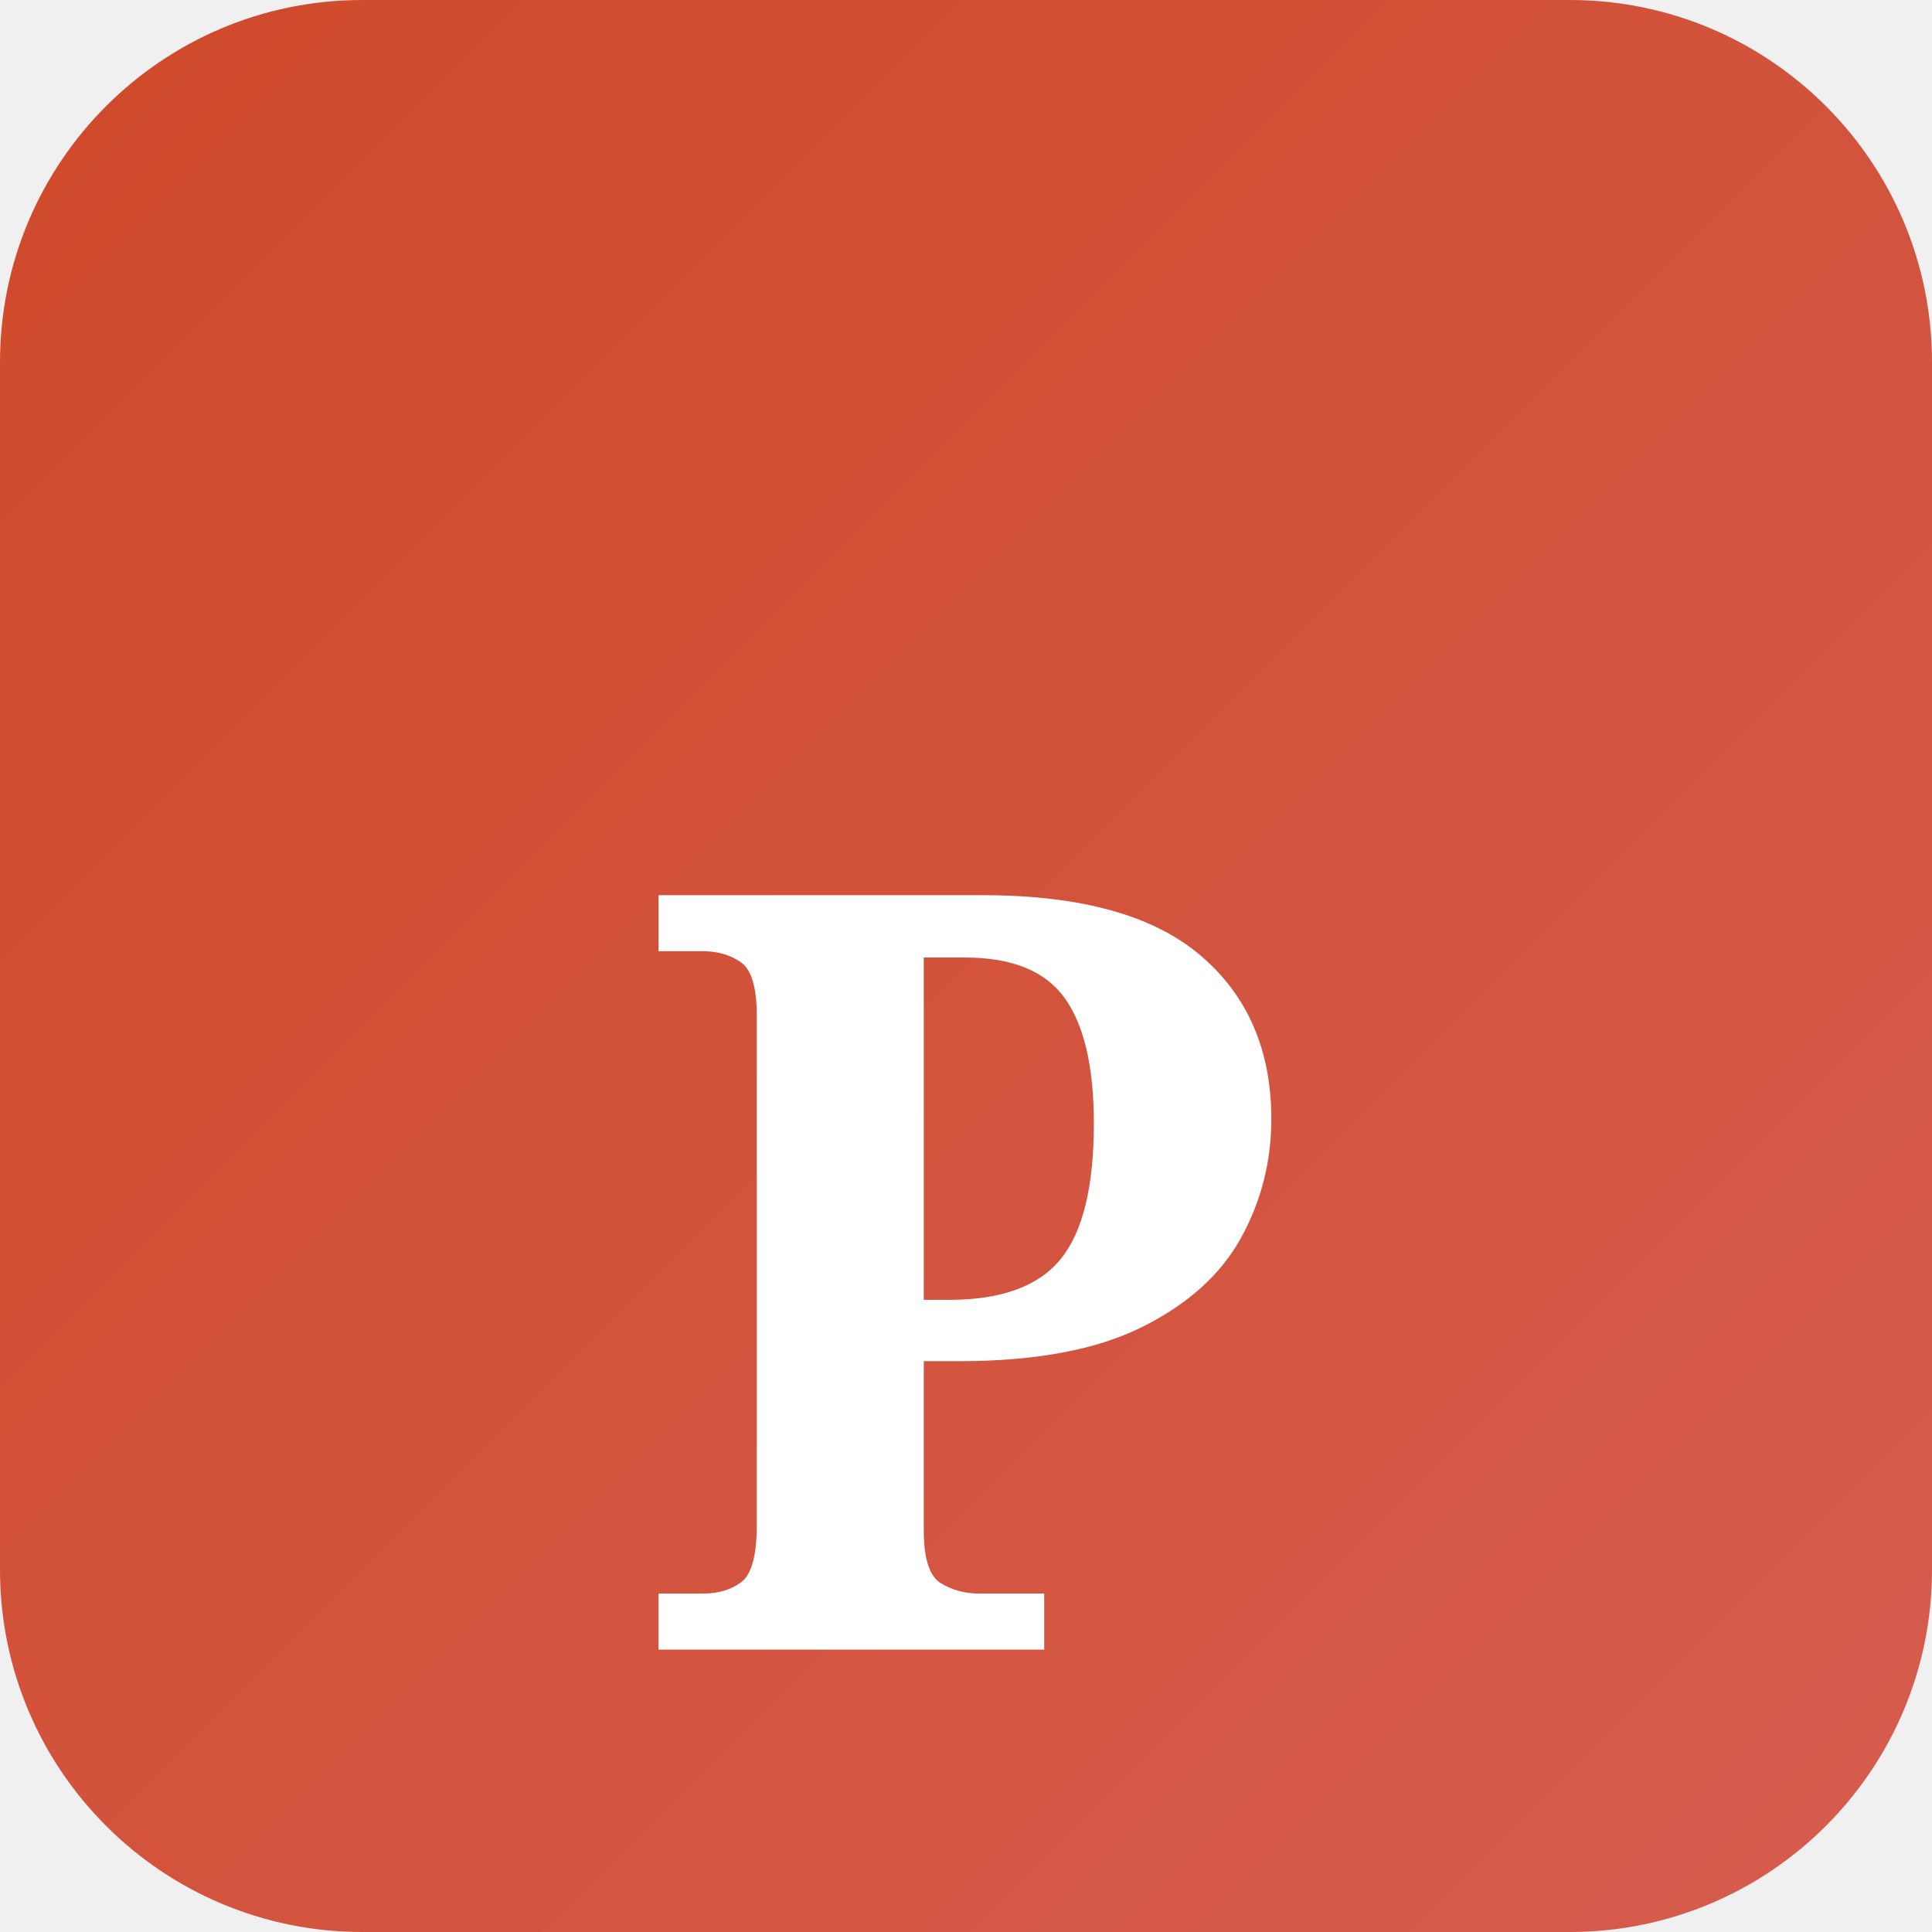
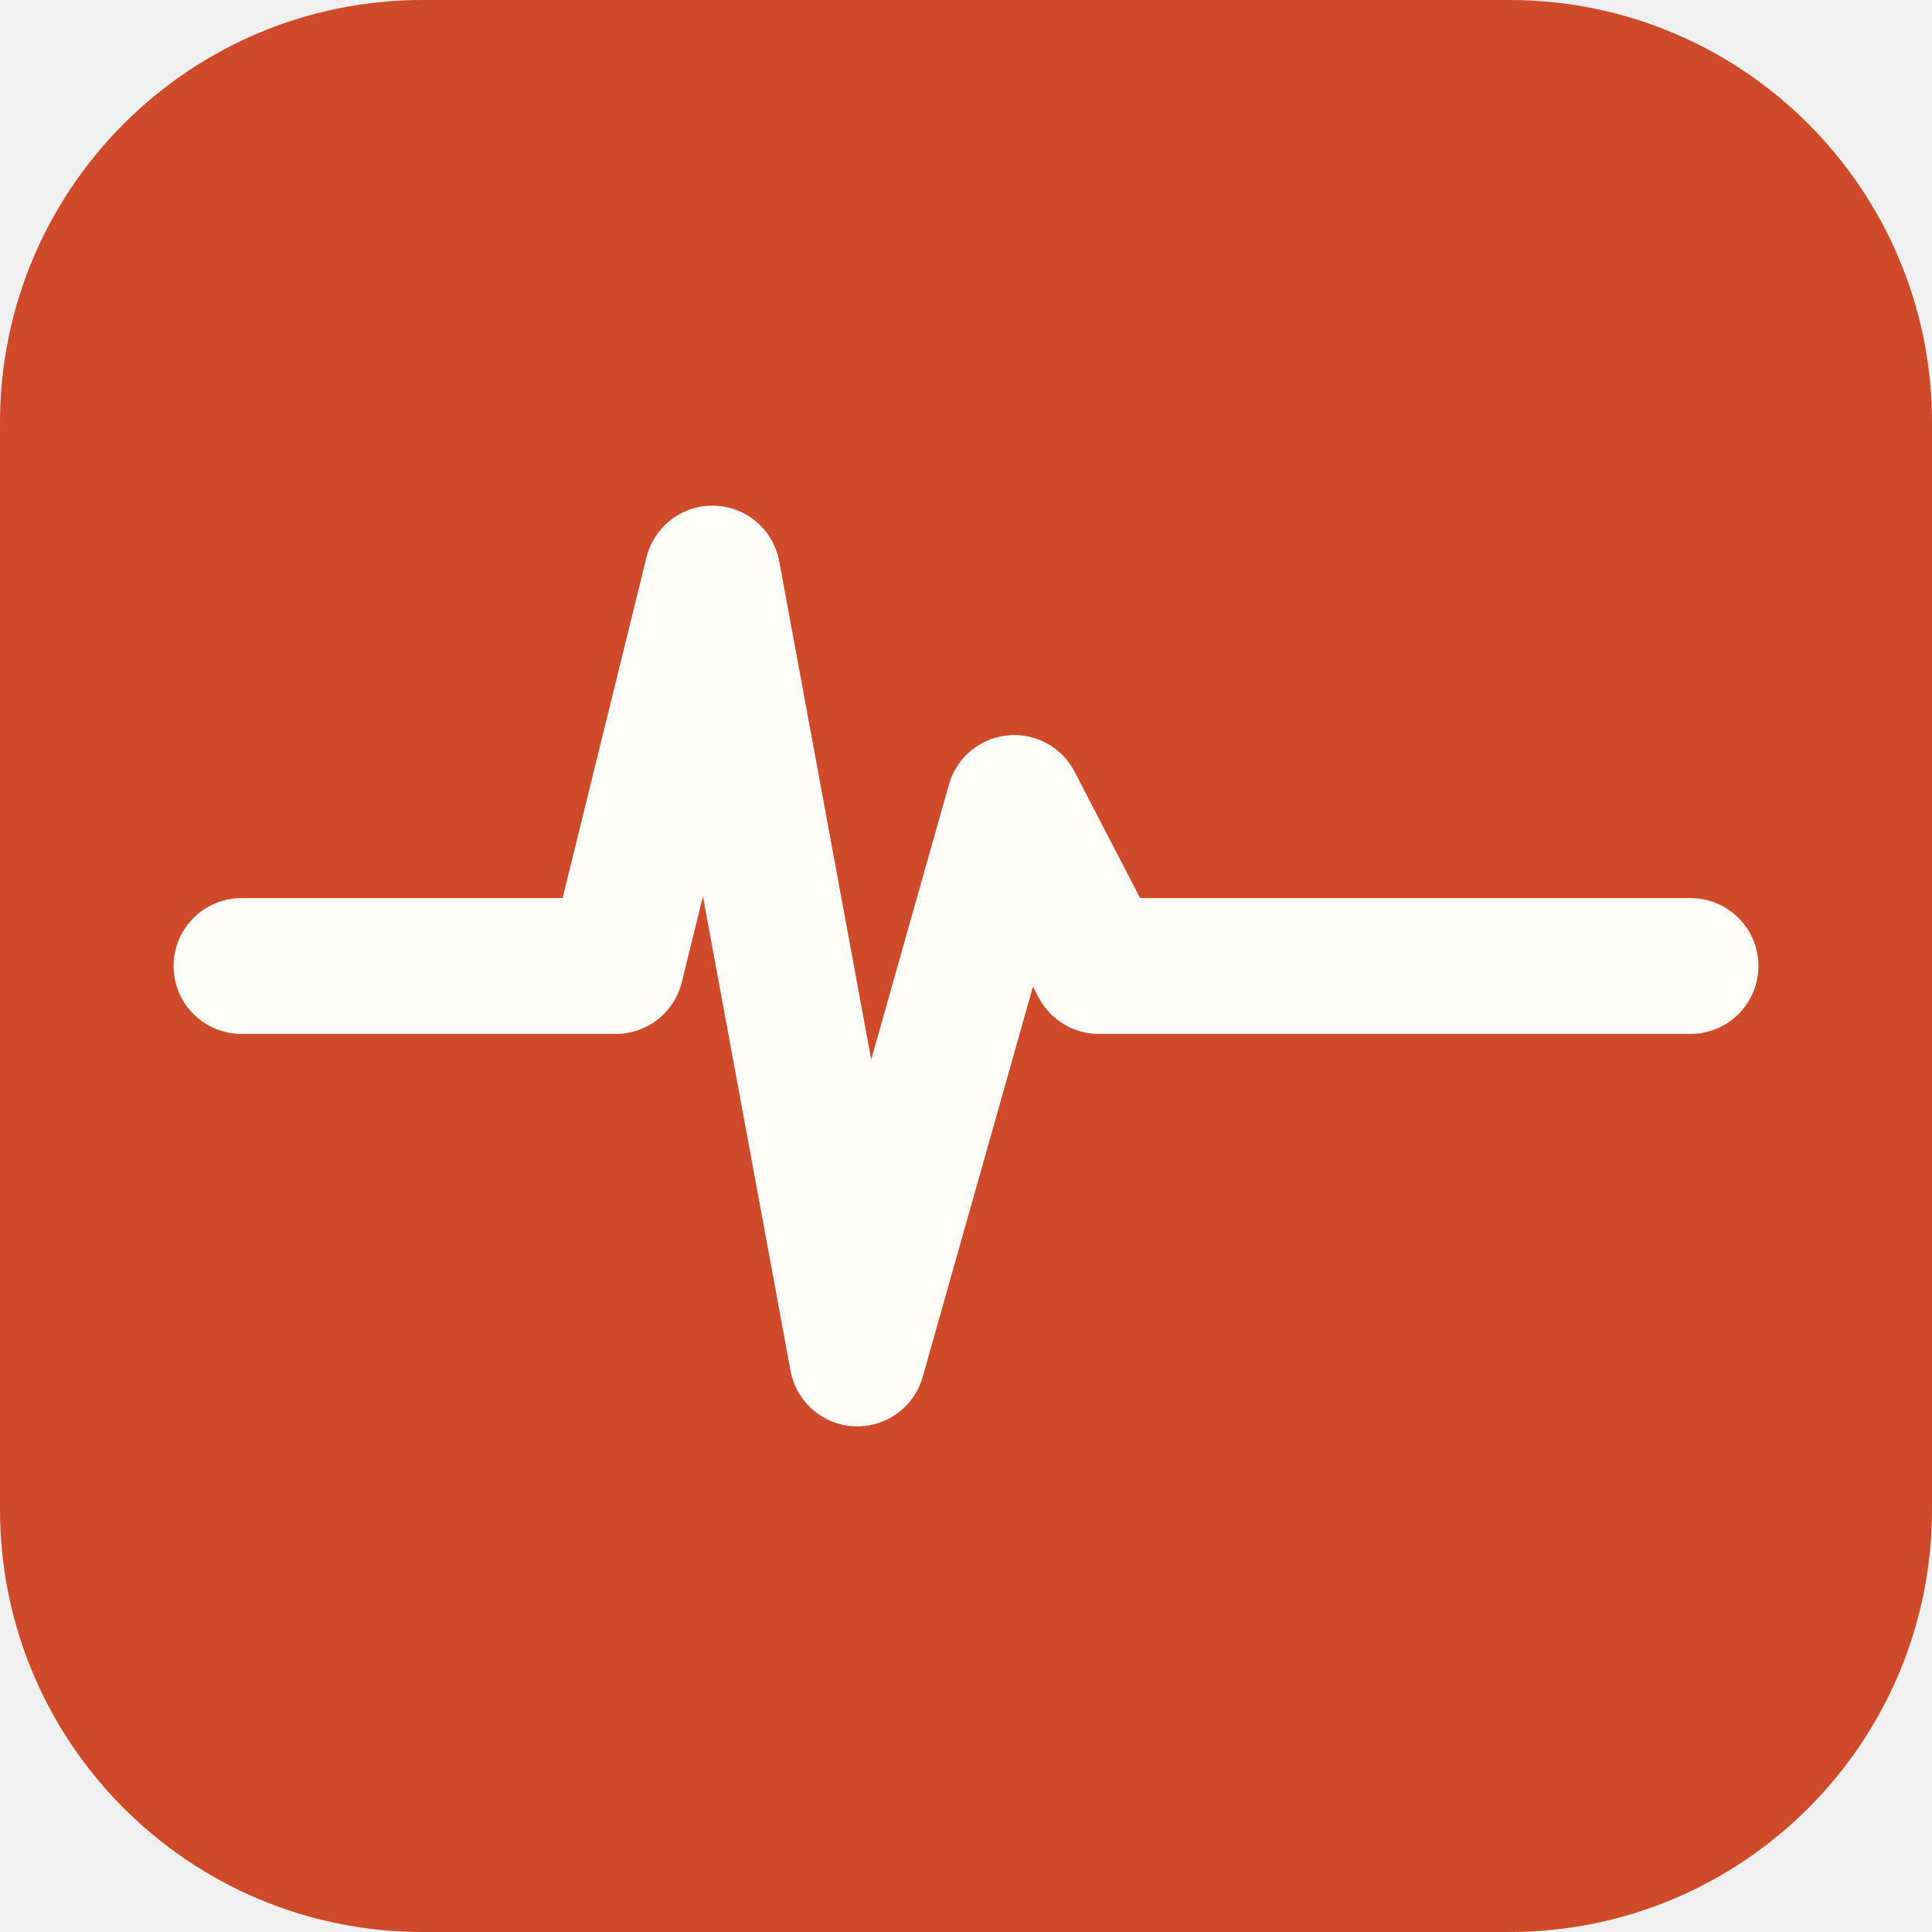
<svg xmlns="http://www.w3.org/2000/svg" viewBox="0 0 512 512" width="192" height="192">
-   <defs>
-     <linearGradient id="grad" x1="0%" y1="0%" x2="100%" y2="100%">
-       <stop offset="0%" style="stop-color:#cf4a2a;stop-opacity:1" />
-       <stop offset="100%" style="stop-color:#d65c4e;stop-opacity:1" />
-     </linearGradient>
-     <style>
-       @keyframes pulse-ring {
-         0% { transform: scale(0.8); opacity: 0.6; }
-         100% { transform: scale(1.4); opacity: 0; }
-       }
-       @keyframes pulse-core {
-         0%, 100% { transform: scale(1); }
-         50% { transform: scale(1.05); }
-       }
-       .pulse-ring {
-         transform-origin: 256px 256px;
-         animation: pulse-ring 2s ease-out infinite;
-       }
-       .pulse-ring:nth-child(2) { animation-delay: 0.4s; }
-       .pulse-ring:nth-child(3) { animation-delay: 0.8s; }
-       .pulse-ring:nth-child(4) { animation-delay: 1.2s; }
-       .pulse-core {
-         transform-origin: 256px 256px;
-         animation: pulse-core 2s ease-in-out infinite;
-       }
-     </style>
-   </defs>
-   <circle class="pulse-ring" cx="256" cy="256" r="200" fill="url(#grad)" opacity="0.4" />
-   <circle class="pulse-ring" cx="256" cy="256" r="200" fill="url(#grad)" opacity="0.3" />
-   <circle class="pulse-ring" cx="256" cy="256" r="200" fill="url(#grad)" opacity="0.2" />
-   <circle class="pulse-ring" cx="256" cy="256" r="200" fill="url(#grad)" opacity="0.1" />
-   <rect class="pulse-core" width="512" height="512" rx="96" fill="url(#grad)" />
-   <text x="256" y="340" font-family="Georgia, serif" font-size="280" font-weight="700" fill="white" text-anchor="middle" dominant-baseline="middle">P</text>
+   <rect width="512" height="512" rx="112" fill="#cf4a2a" />
+   <path d="M64 256h99.2l25.6-104 38.4 208 41.6-147.2 22.4 43.2H448" fill="none" stroke="#fffdf8" stroke-width="36" stroke-linecap="round" stroke-linejoin="round" />
</svg>
